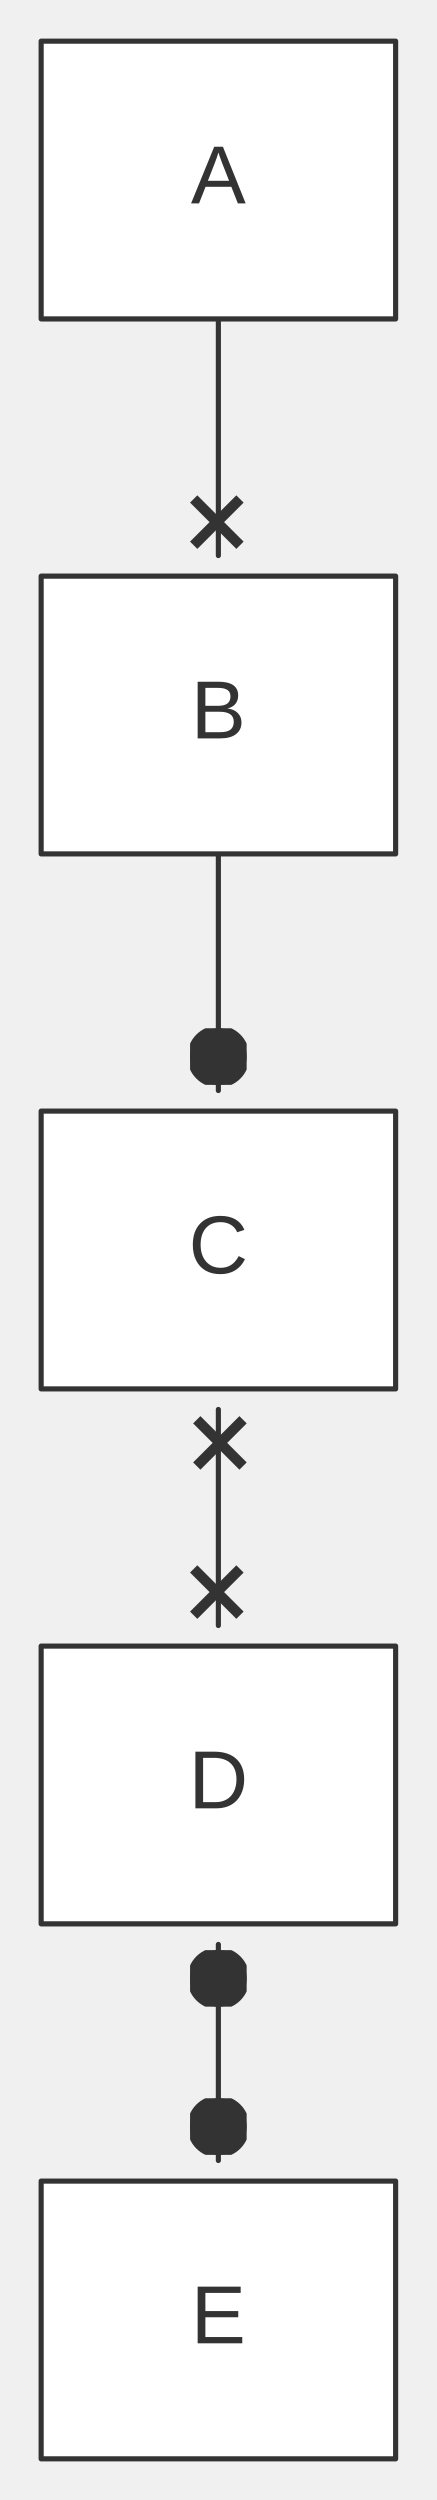
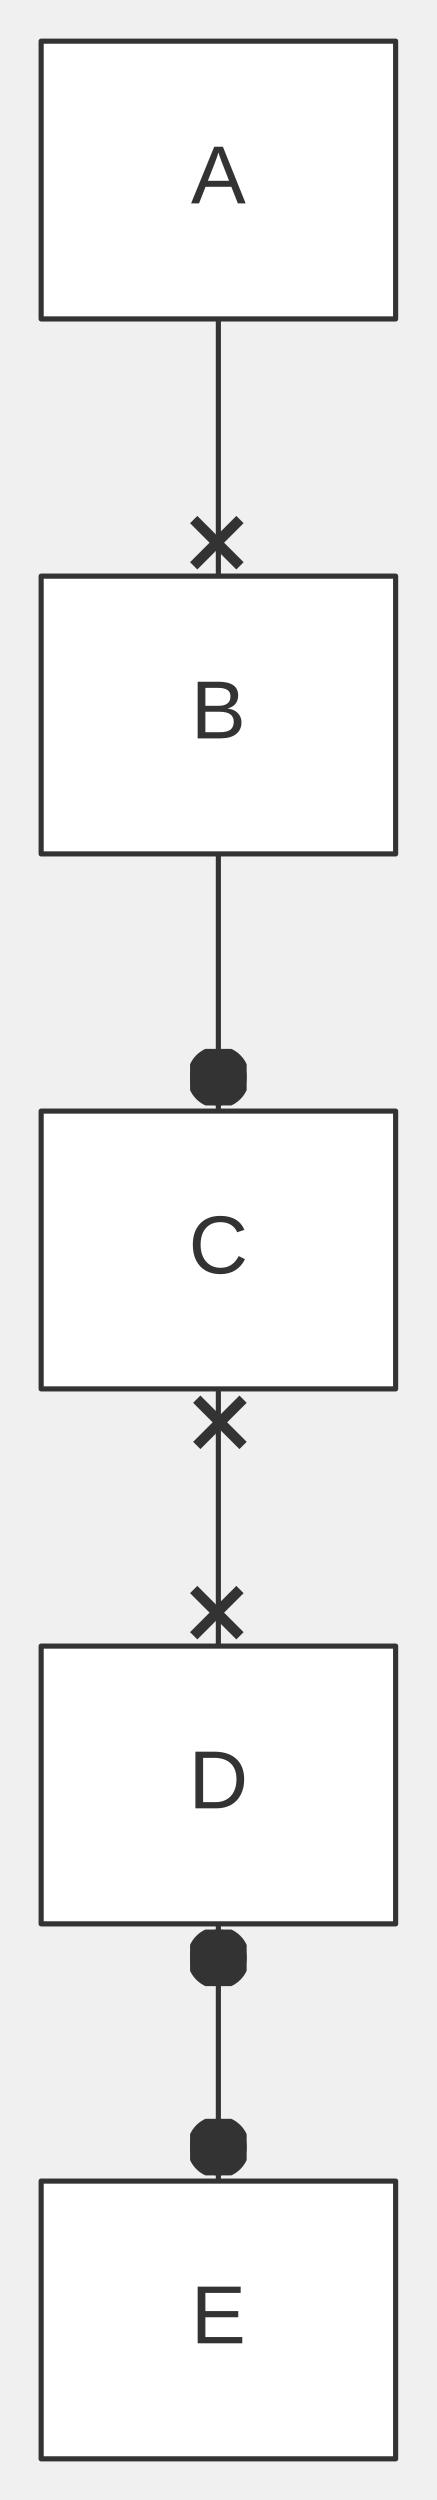
<svg xmlns="http://www.w3.org/2000/svg" width="100%" viewBox="0 0 84.91 486.00" style="max-width: 84.91px; background-color: transparent;" font-family="&quot;trebuchet ms&quot;, verdana, arial, sans-serif" font-size="16.00">
  <defs>
    <marker id="arrowhead" viewBox="0 0 10.00 10.00" refX="5.00" refY="5.00" markerWidth="8.00" markerHeight="8.00" orient="auto-start-reverse" markerUnits="userSpaceOnUse">
      <path d="M 0 0 L 10.00 5.00 L 0 10.00 z" fill="#333" />
    </marker>
    <marker id="crosshead" viewBox="0 0 11.00 11.00" refX="12.00" refY="5.20" markerWidth="11.00" markerHeight="11.00" orient="auto-start-reverse" markerUnits="userSpaceOnUse">
      <path d="M 1,1 l 9,9 M 10,1 l -9,9" stroke="#333" stroke-width="2" />
    </marker>
    <marker id="circlehead" viewBox="0 0 10.00 10.00" refX="11.00" refY="5.00" markerWidth="11.00" markerHeight="11.00" orient="auto-start-reverse" markerUnits="userSpaceOnUse">
      <circle cx="5" cy="5" r="5" stroke="#333" stroke-width="1" fill="#333" />
    </marker>
  </defs>
  <g transform="translate(0.00,0.00)">
    <g class="edgePaths">
-       <path d="M42.45,62.00 L42.45,66.17 C42.45,70.33 42.45,78.67 42.45,86.33 C42.45,94.00 42.45,101.00 42.45,104.50 L42.45,108.00" stroke="#333" stroke-width="1.00" fill="none" stroke-linecap="round" stroke-linejoin="round" marker-end="url(#crosshead)" />
-       <path d="M42.45,166.00 L42.45,170.17 C42.45,174.33 42.45,182.67 42.45,190.33 C42.45,198.00 42.45,205.00 42.45,208.50 L42.45,212.00" stroke="#333" stroke-width="1.00" fill="none" stroke-linecap="round" stroke-linejoin="round" marker-end="url(#circlehead)" />
-       <path d="M42.45,274.00 L42.45,277.50 C42.45,281.00 42.45,288.00 42.45,295.00 C42.45,302.00 42.45,309.00 42.45,312.50 L42.45,316.00" stroke="#333" stroke-width="1.00" fill="none" stroke-linecap="round" stroke-linejoin="round" marker-start="url(#crosshead)" marker-end="url(#crosshead)" />
-       <path d="M42.45,378.00 L42.45,381.50 C42.45,385.00 42.45,392.00 42.45,399.00 C42.45,406.00 42.45,413.00 42.45,416.50 L42.45,420.00" stroke="#333" stroke-width="1.00" fill="none" stroke-linecap="round" stroke-linejoin="round" marker-start="url(#circlehead)" marker-end="url(#circlehead)" />
+       <path d="M42.45,62.00 L42.45,66.17 C42.45,70.33 42.45,78.67 42.45,87.00 C42.45,95.33 42.45,103.67 42.45,107.83 L42.45,112.00" stroke="#333" stroke-width="1.00" fill="none" stroke-linecap="round" stroke-linejoin="round" marker-end="url(#crosshead)" />
+       <path d="M42.45,166.00 L42.45,170.17 C42.45,174.33 42.45,182.67 42.45,191.00 C42.45,199.33 42.45,207.67 42.45,211.83 L42.45,216.00" stroke="#333" stroke-width="1.00" fill="none" stroke-linecap="round" stroke-linejoin="round" marker-end="url(#circlehead)" />
+       <path d="M42.45,270.00 L42.45,274.17 C42.45,278.33 42.45,286.67 42.45,295.00 C42.45,303.33 42.45,311.67 42.45,315.83 L42.45,320.00" stroke="#333" stroke-width="1.00" fill="none" stroke-linecap="round" stroke-linejoin="round" marker-start="url(#crosshead)" marker-end="url(#crosshead)" />
+       <path d="M42.45,374.00 L42.45,378.17 C42.45,382.33 42.45,390.67 42.45,399.00 C42.45,407.33 42.45,415.67 42.45,419.83 L42.45,424.00" stroke="#333" stroke-width="1.00" fill="none" stroke-linecap="round" stroke-linejoin="round" marker-start="url(#circlehead)" marker-end="url(#circlehead)" />
    </g>
    <g class="edgeLabels">
    </g>
    <g class="nodes">
      <rect x="8.00" y="8.00" width="68.91" height="54.00" fill="white" stroke="#333" stroke-width="1.00" stroke-linejoin="round" />
      <text x="42.45" y="35.00" text-anchor="middle" dominant-baseline="middle" fill="#333">A</text>
      <rect x="8.00" y="112.00" width="68.91" height="54.00" fill="white" stroke="#333" stroke-width="1.00" stroke-linejoin="round" />
      <text x="42.45" y="139.00" text-anchor="middle" dominant-baseline="middle" fill="#333">B</text>
      <rect x="8.00" y="216.00" width="68.91" height="54.00" fill="white" stroke="#333" stroke-width="1.00" stroke-linejoin="round" />
      <text x="42.45" y="243.00" text-anchor="middle" dominant-baseline="middle" fill="#333">C</text>
      <rect x="8.00" y="320.00" width="68.91" height="54.00" fill="white" stroke="#333" stroke-width="1.00" stroke-linejoin="round" />
      <text x="42.45" y="347.00" text-anchor="middle" dominant-baseline="middle" fill="#333">D</text>
      <rect x="8.00" y="424.00" width="68.91" height="54.00" fill="white" stroke="#333" stroke-width="1.00" stroke-linejoin="round" />
      <text x="42.45" y="451.00" text-anchor="middle" dominant-baseline="middle" fill="#333">E</text>
    </g>
  </g>
</svg>
